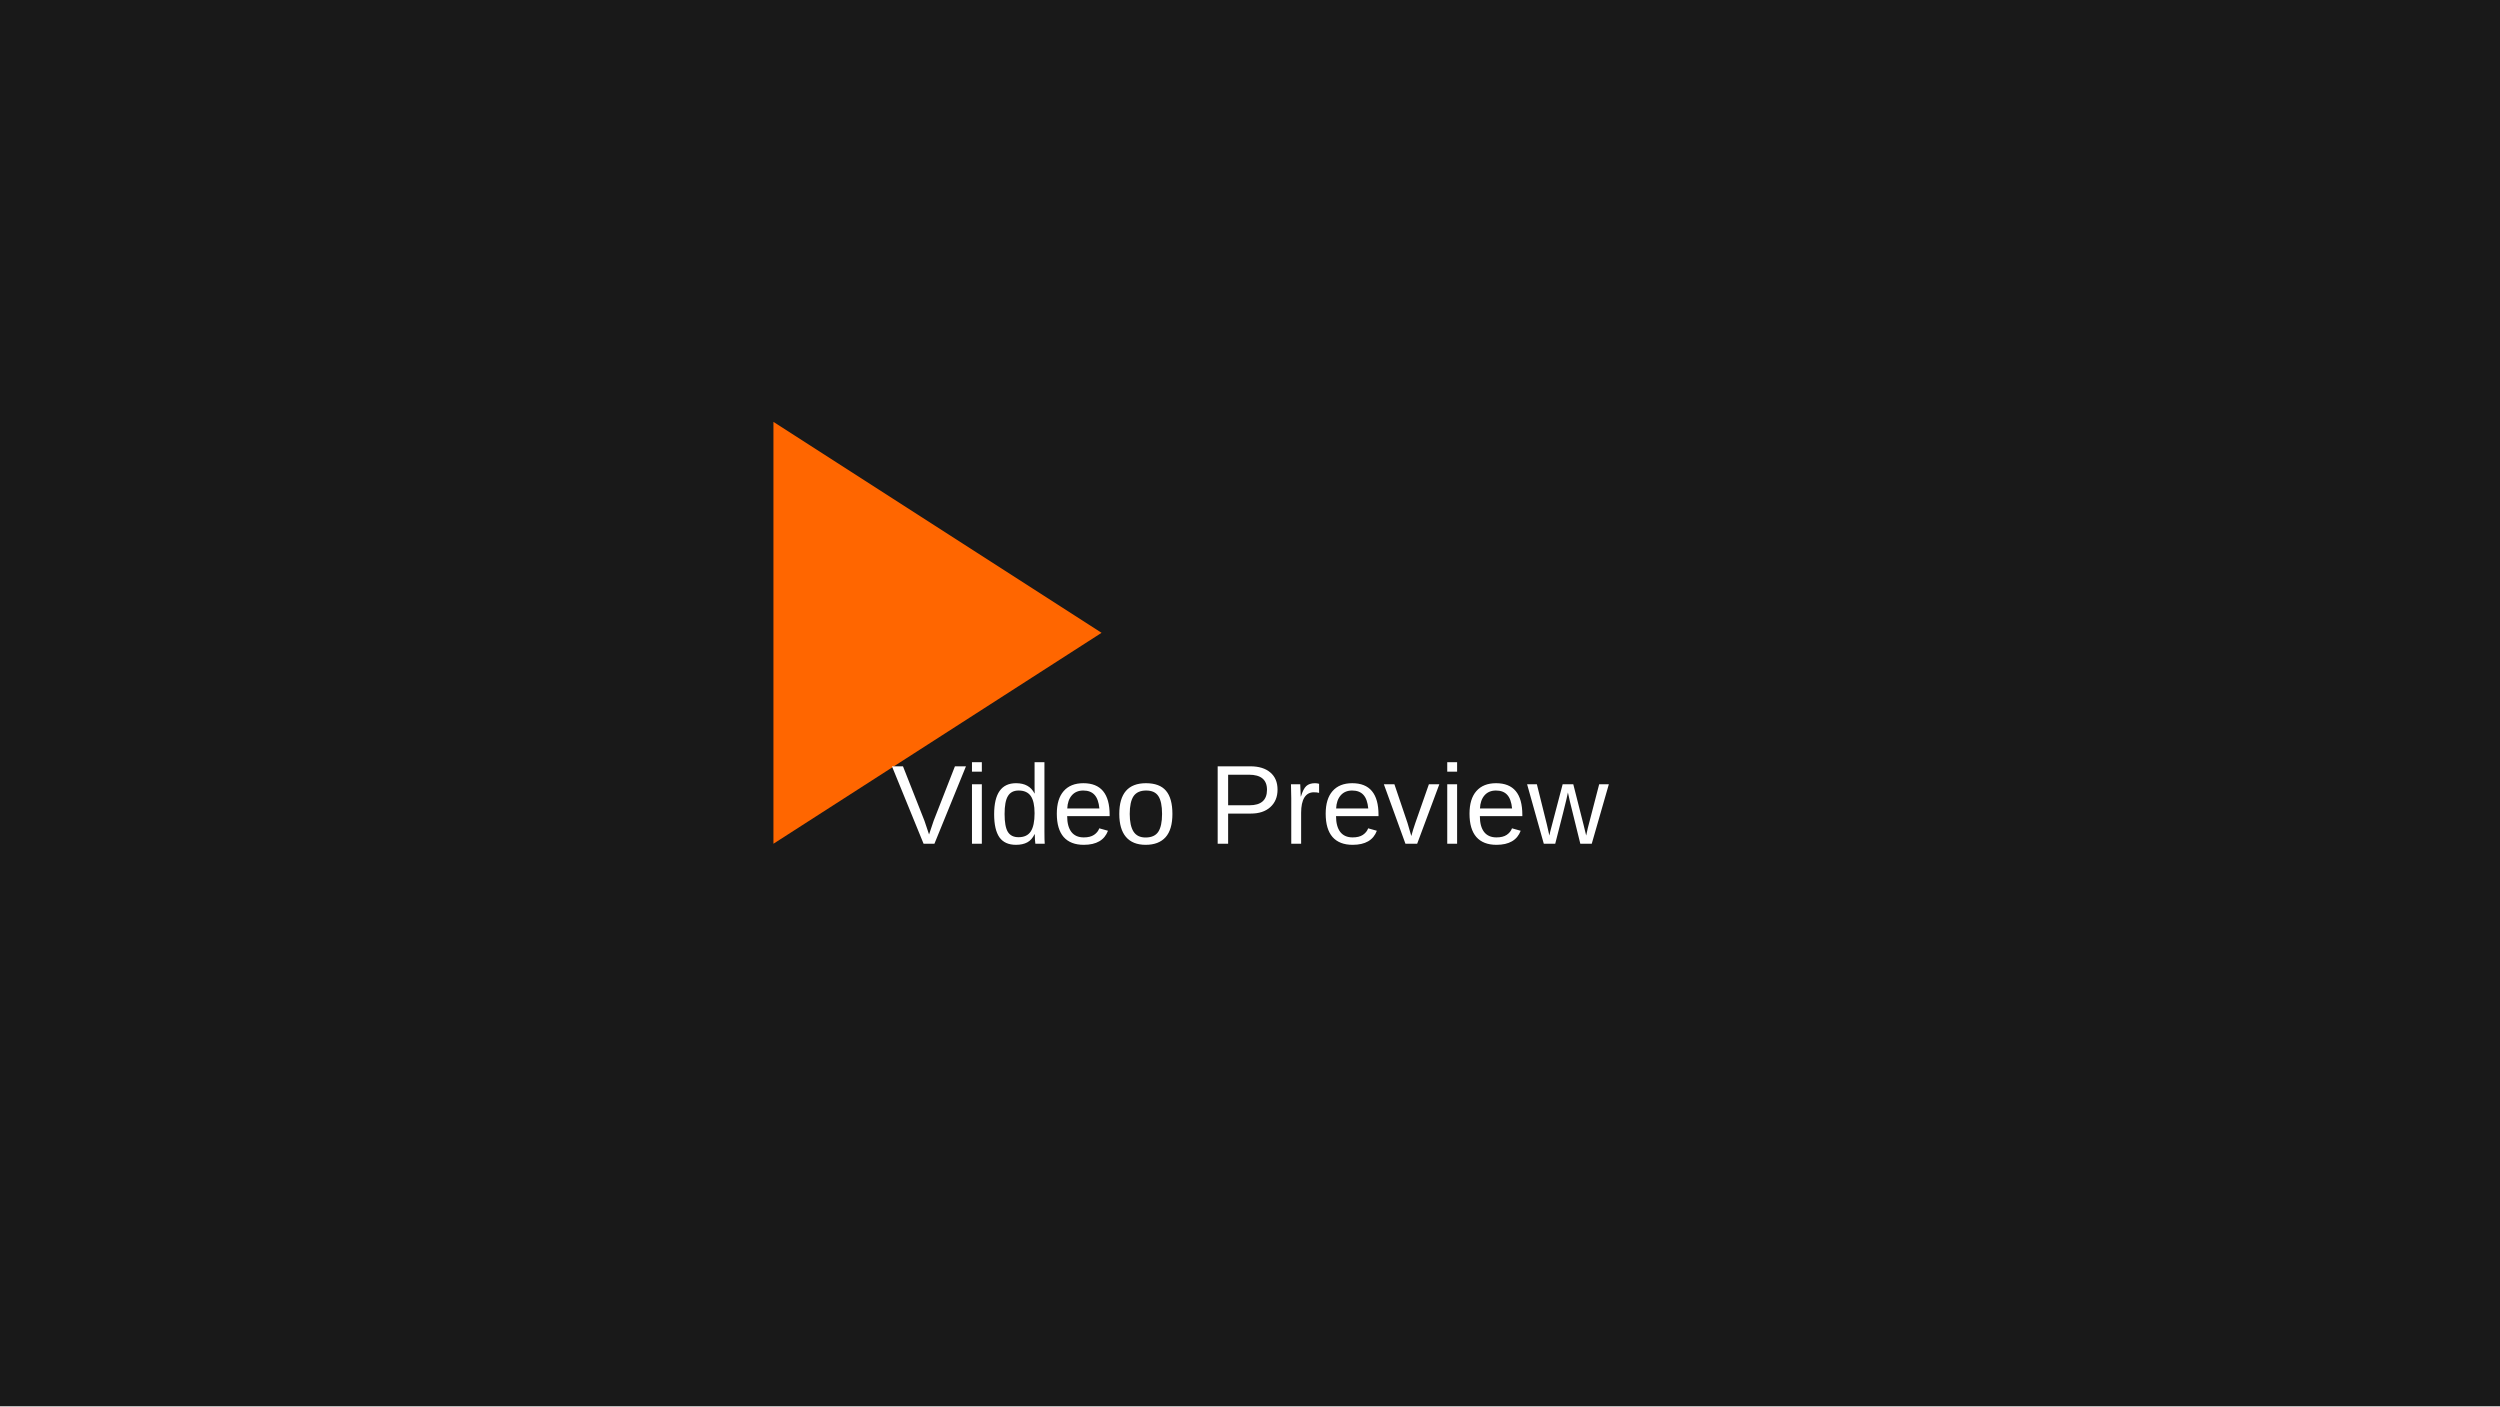
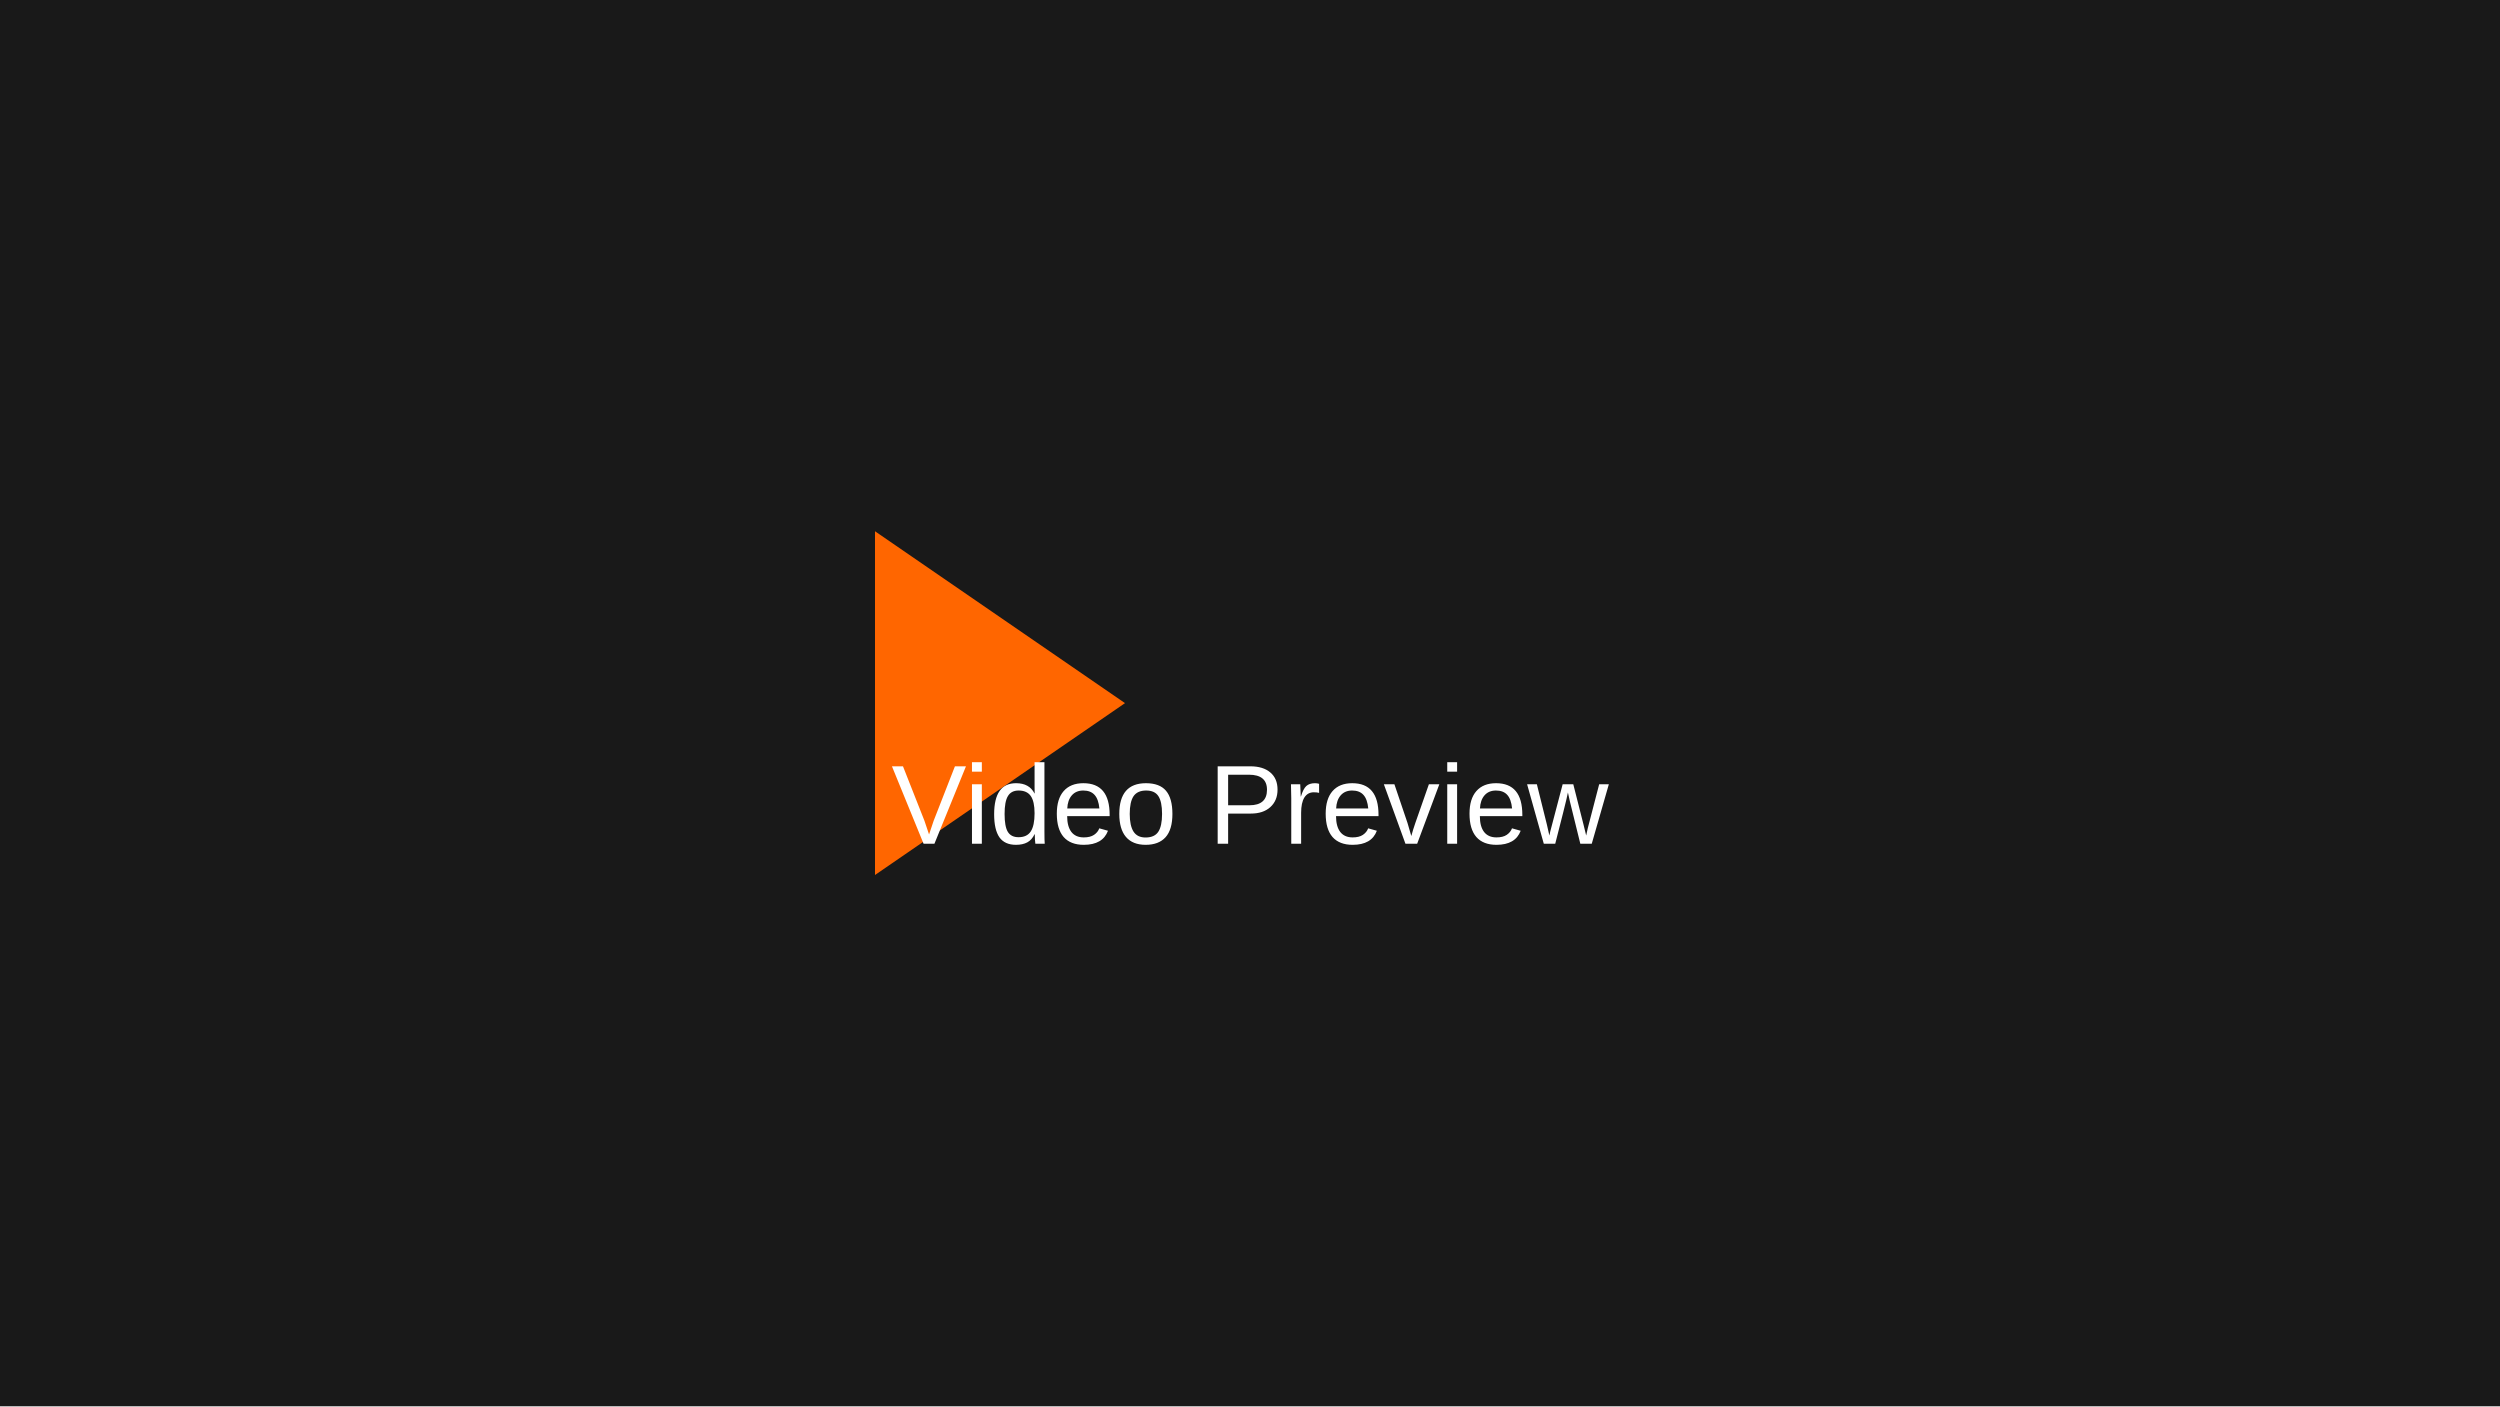
<svg xmlns="http://www.w3.org/2000/svg" width="400" height="225" viewBox="0 0 400 225">
  <rect width="400" height="225" fill="#191919" />
-   <path d="M200,112.5 L165,90 L165,135 Z" fill="#FF6600" transform="scale(1.5) translate(-82.5, -45)" />
+   <polygon points="180,112.5 140,85 140,140" fill="#FF6600" />
  <text x="200" y="135" font-family="Arial, sans-serif" font-size="18" fill="#ffffff" text-anchor="middle">Video Preview</text>
</svg>
